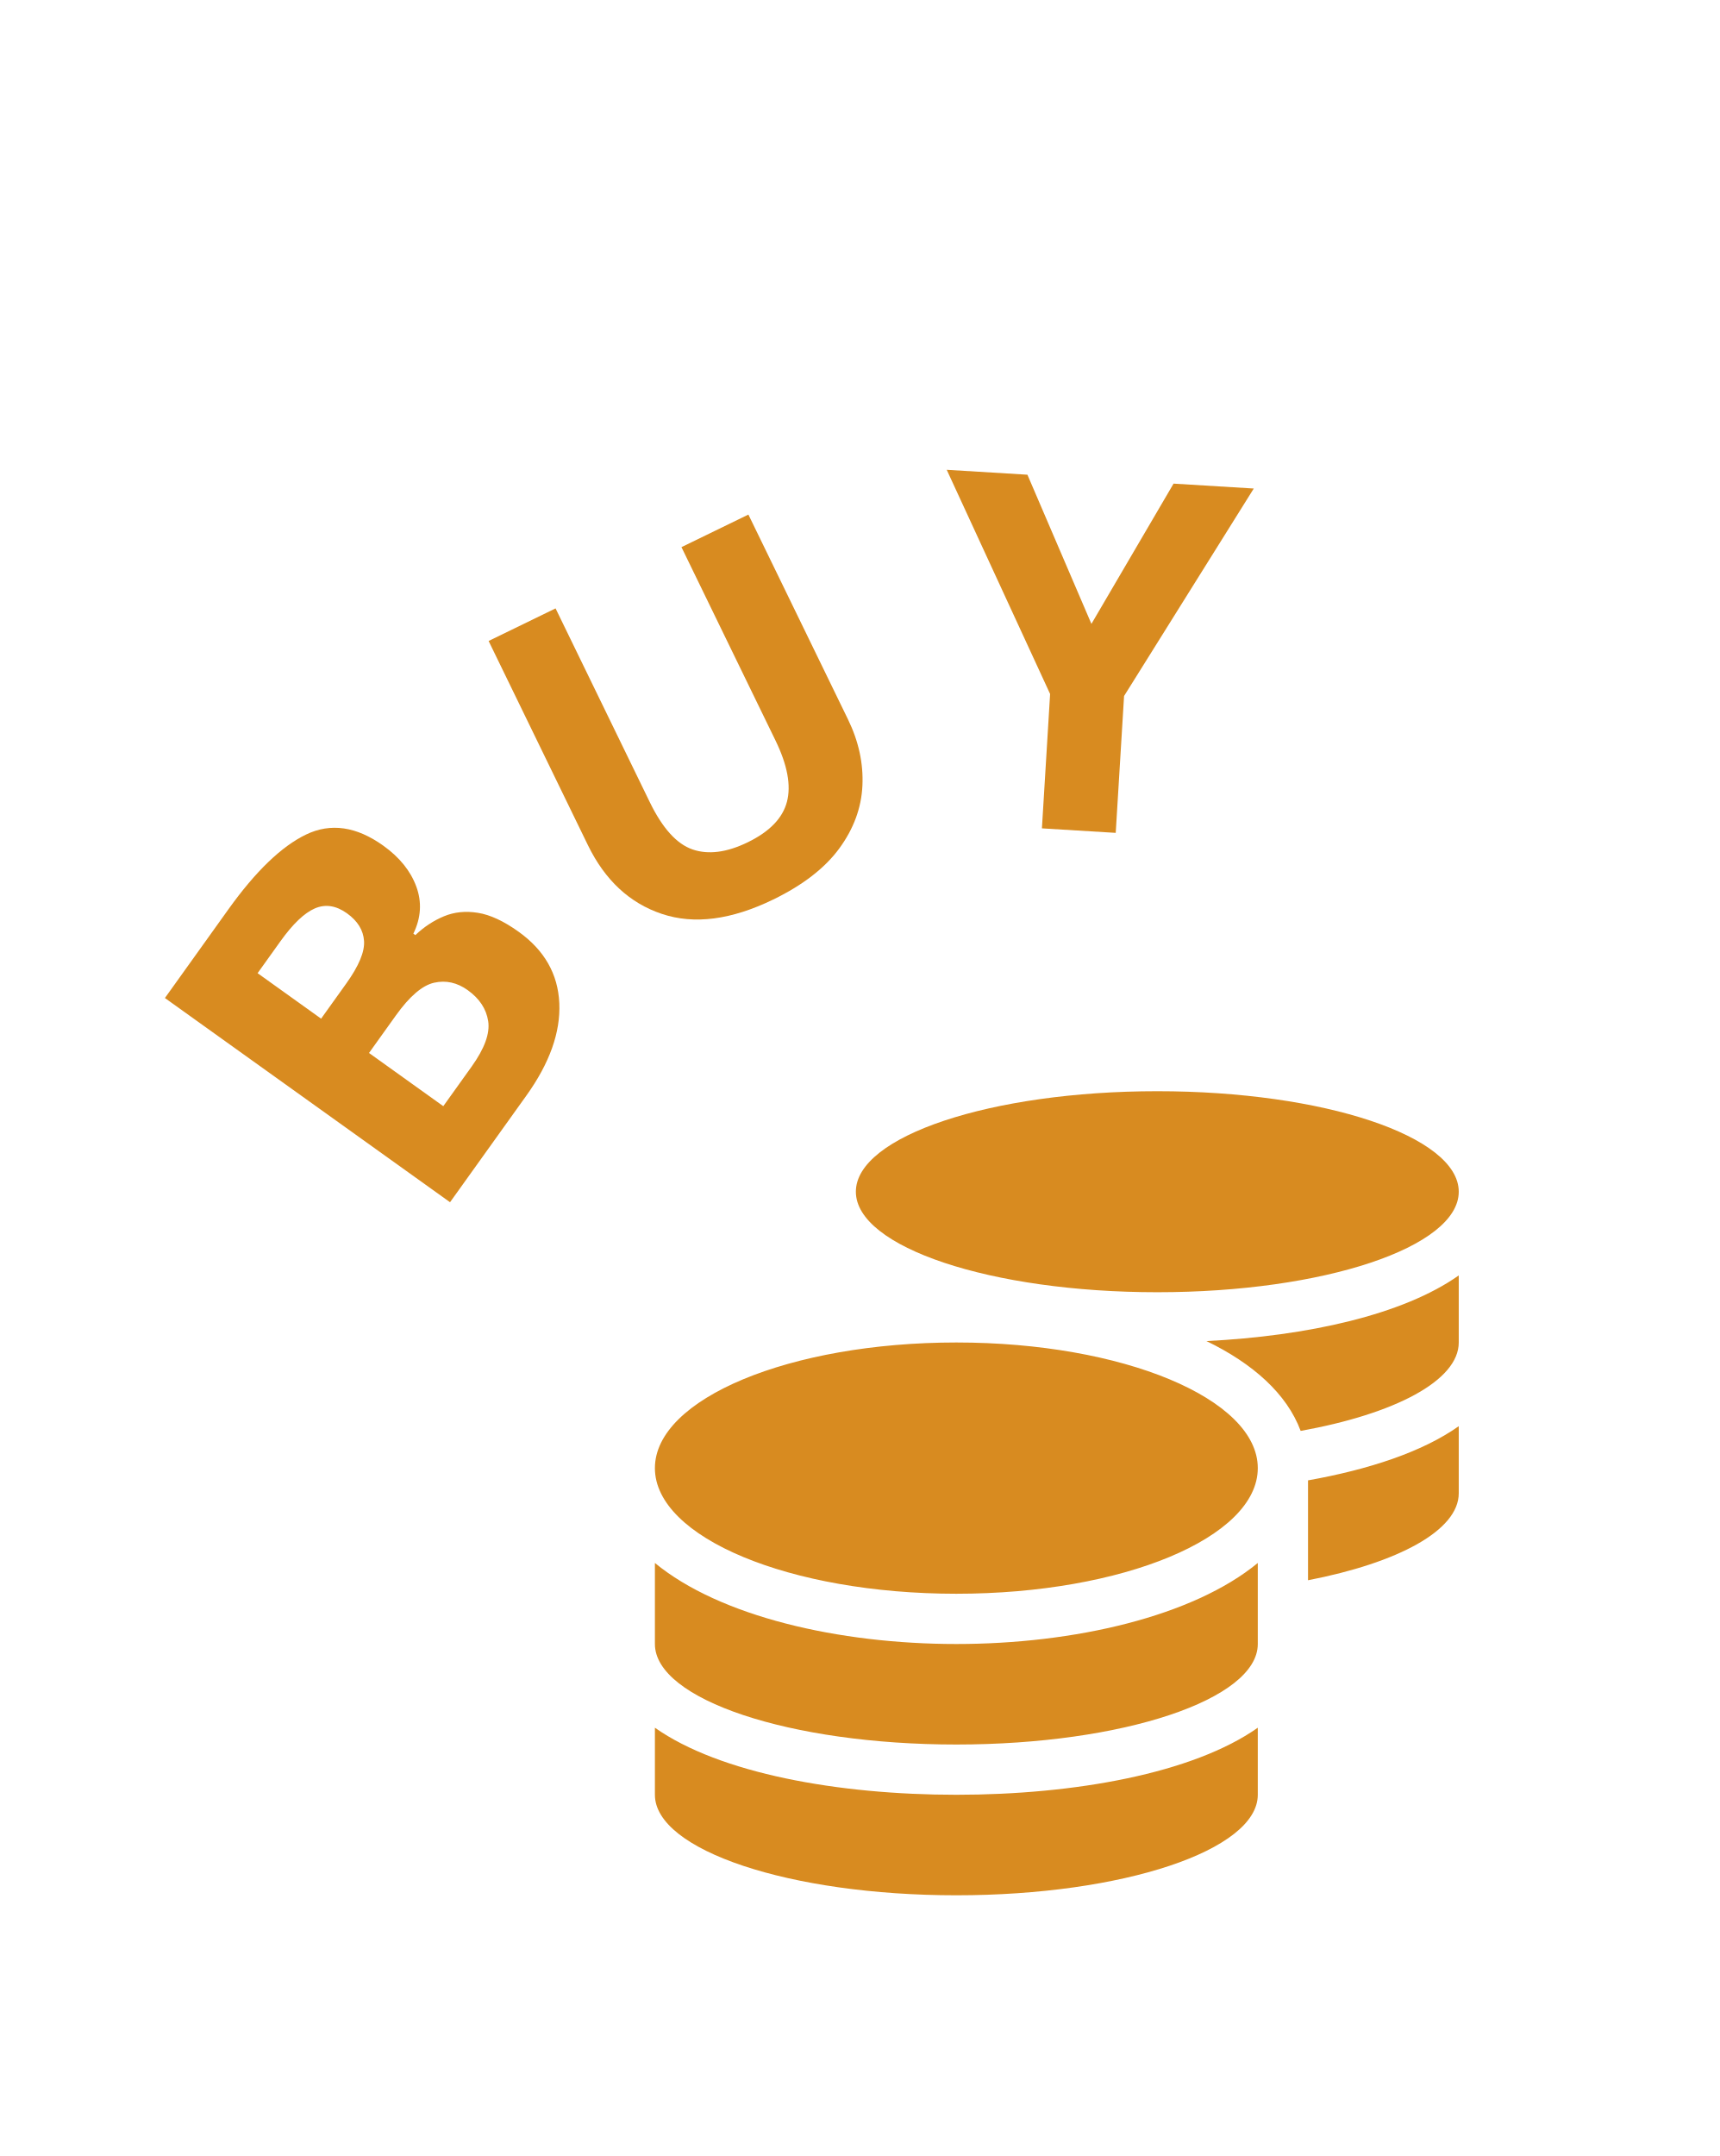
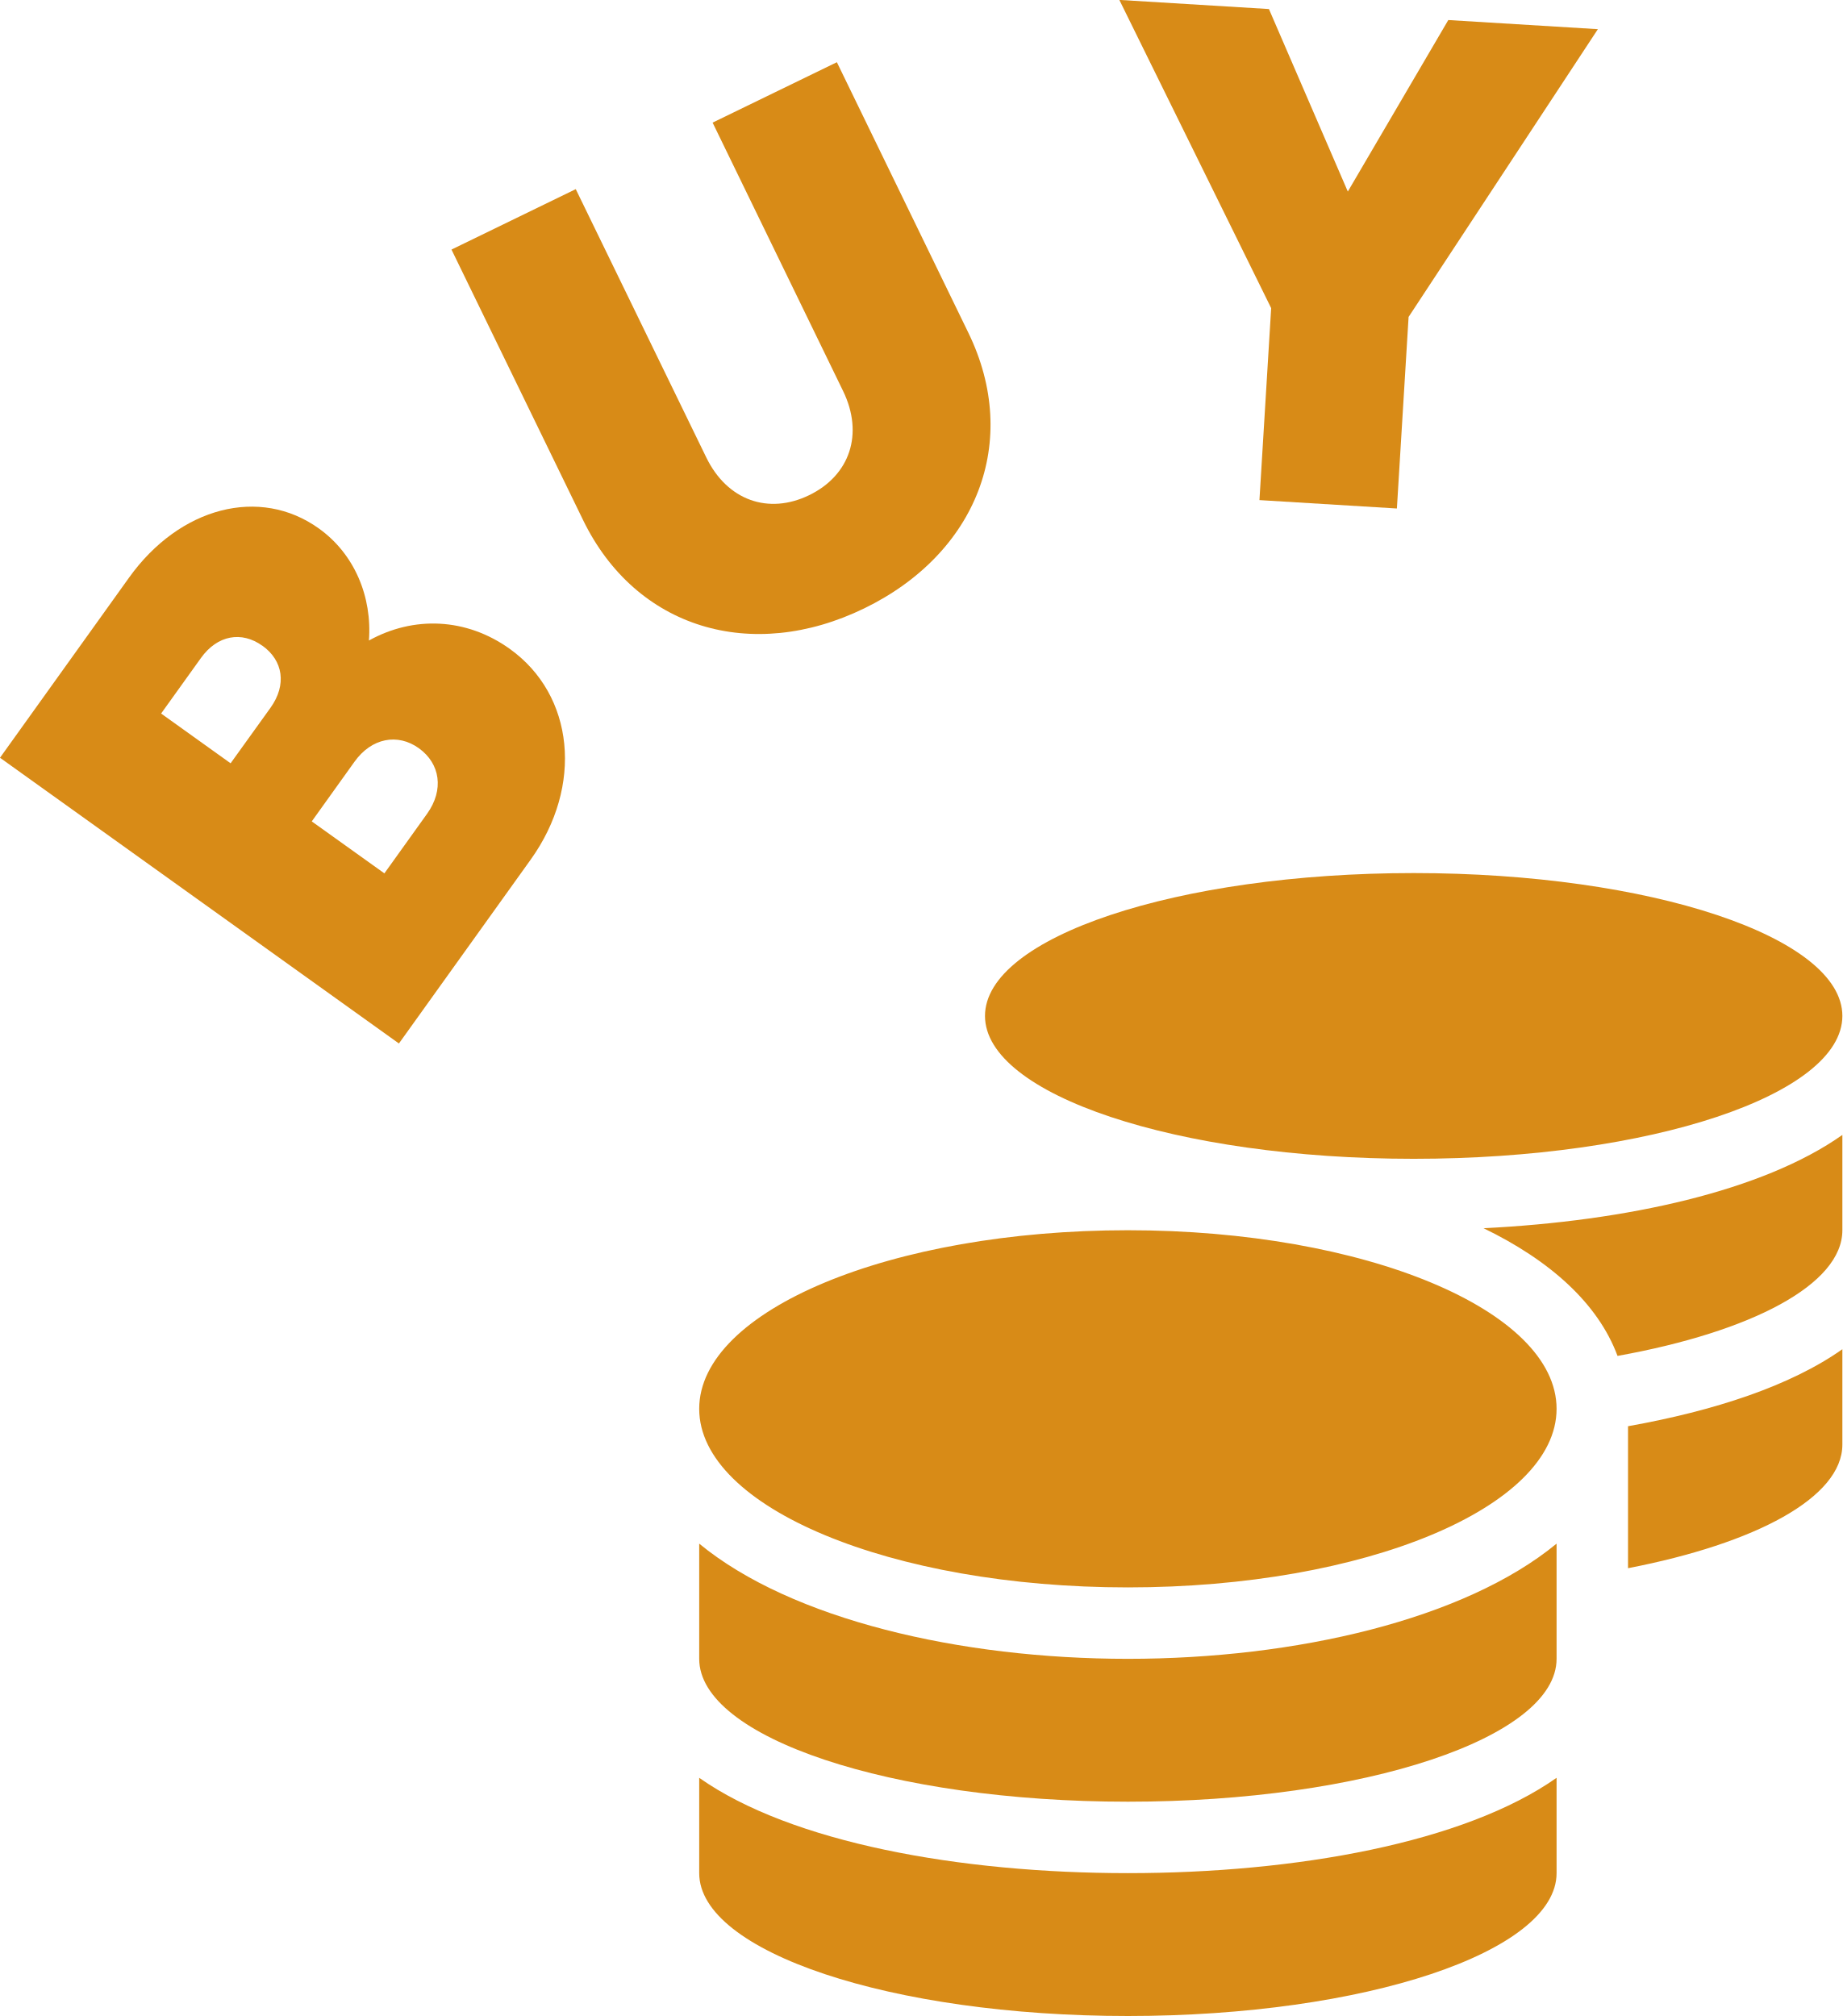
- <svg xmlns="http://www.w3.org/2000/svg" id="Layer_1" data-name="Layer 1" viewBox="0 0 1095.14 1372.84">
-   <path d="M512,917.3V960c0,35.3,86,64,192,64s192-28.7,192-64V917.3C854.7,946.4,779.2,960,704,960S553.3,946.4,512,917.3ZM832,640c106,0,192-28.7,192-64s-86-64-192-64-192,28.7-192,64S726,640,832,640ZM512,812.4V864c0,35.3,86,64,192,64s192-28.7,192-64V812.4c-41.3,34-116.9,51.6-192,51.6S553.3,846.4,512,812.4Zm416,11c57.3-11.1,96-31.7,96-55.4V725.3c-23.2,16.4-57.3,27.6-96,34.5ZM704,672c-106,0-192,35.8-192,80s86,80,192,80,192-35.8,192-80S810,672,704,672Zm219.3,56.3c60-10.8,100.7-32,100.7-56.3V629.3c-35.5,25.1-96.5,38.6-160.7,41.8C892.8,685.4,914.5,704.6,923.3,728.3Z" transform="translate(-94.87 182.83)" style="fill:#d88b20" />
-   <text transform="matrix(0.58, -0.81, 0.81, 0.58, 270.25, 788.42)" style="font-size:314px;fill:#d88b20;font-family:Mont-HeavyDEMO, Mont;font-weight:800">B</text>
-   <text transform="translate(385.29 621.43) rotate(-25.94)" style="font-size:314px;fill:#d88b20;font-family:Mont-HeavyDEMO, Mont;font-weight:800">U</text>
-   <text transform="translate(589.35 522.93) rotate(3.49)" style="font-size:314px;fill:#d88b20;font-family:Mont-HeavyDEMO, Mont;font-weight:800">Y</text>
-   <text transform="translate(804.77 548.35) rotate(22.69)" style="font-size:314px;fill:#d88b20;font-family:Mont-HeavyDEMO, Mont;font-weight:800"> </text>
+ <svg xmlns="http://www.w3.org/2000/svg" id="Layer_1" data-name="Layer 1" width="825.16" height="903.11" viewBox="0 0 825.16 903.11">
+   <path d="M512,917.3V960c0,35.3,86,64,192,64s192-28.7,192-64V917.3C854.7,946.4,779.2,960,704,960S553.3,946.4,512,917.3ZM832,640c106,0,192-28.7,192-64s-86-64-192-64-192,28.7-192,64S726,640,832,640ZM512,812.4V864c0,35.3,86,64,192,64s192-28.7,192-64V812.4c-41.3,34-116.9,51.6-192,51.6S553.3,846.4,512,812.4Zm416,11c57.3-11.1,96-31.7,96-55.4V725.3c-23.2,16.4-57.3,27.6-96,34.5ZM704,672c-106,0-192,35.8-192,80s86,80,192,80,192-35.8,192-80S810,672,704,672Zm219.3,56.3c60-10.8,100.7-32,100.7-56.3V629.3c-35.5,25.1-96.5,38.6-160.7,41.8C892.8,685.4,914.5,704.6,923.3,728.3Z" transform="translate(-198.84 -120.89)" style="fill:#d88b17" />
+   <path d="M364.06,407.83c20-11.11,43.6-10.23,63.1,3.74,28.95,20.74,33,61.44,9.35,94.42l-59,82.35-178.67-128,57.81-80.71c22.7-31.68,58.59-40.95,85-22,16,11.44,23.92,30.67,22.42,50.25Zm-47.74,2.32c-9.27-6.64-20.1-4.79-27.48,5.5L271,440.53l31.12,22.29L320,437.94c7.37-10.3,5.64-21.15-3.63-27.79Zm70.1,45.91c-9.49-6.79-21.16-4.61-28.8,6.05l-19.15,26.74L371,512.13l19.16-26.75C397.75,474.73,396.06,463,386.42,456.06Z" transform="translate(-198.84 -120.89)" style="fill:#d88b17" />
+   <path d="M460,353.89l-58.95-121.2,55.66-27.07L515.16,325.8c9.39,19.32,27.91,25.75,46.1,16.91s24.56-27.38,15.16-46.7L518,175.82l55.66-27.06L632.57,270c23.65,48.64,3.72,98.93-46.67,123.43S483.65,402.52,460,353.89Z" transform="translate(-198.84 -120.89)" style="fill:#d88b17" />
+   <path d="M829.72,262.87l-5.24,85.81-61.56-3.76,5.25-86-68-138.07,67,4.09L802.5,206.7l45-76.83,67,4.09Z" transform="translate(-198.84 -120.89)" style="fill:#d88b17" />
</svg>
